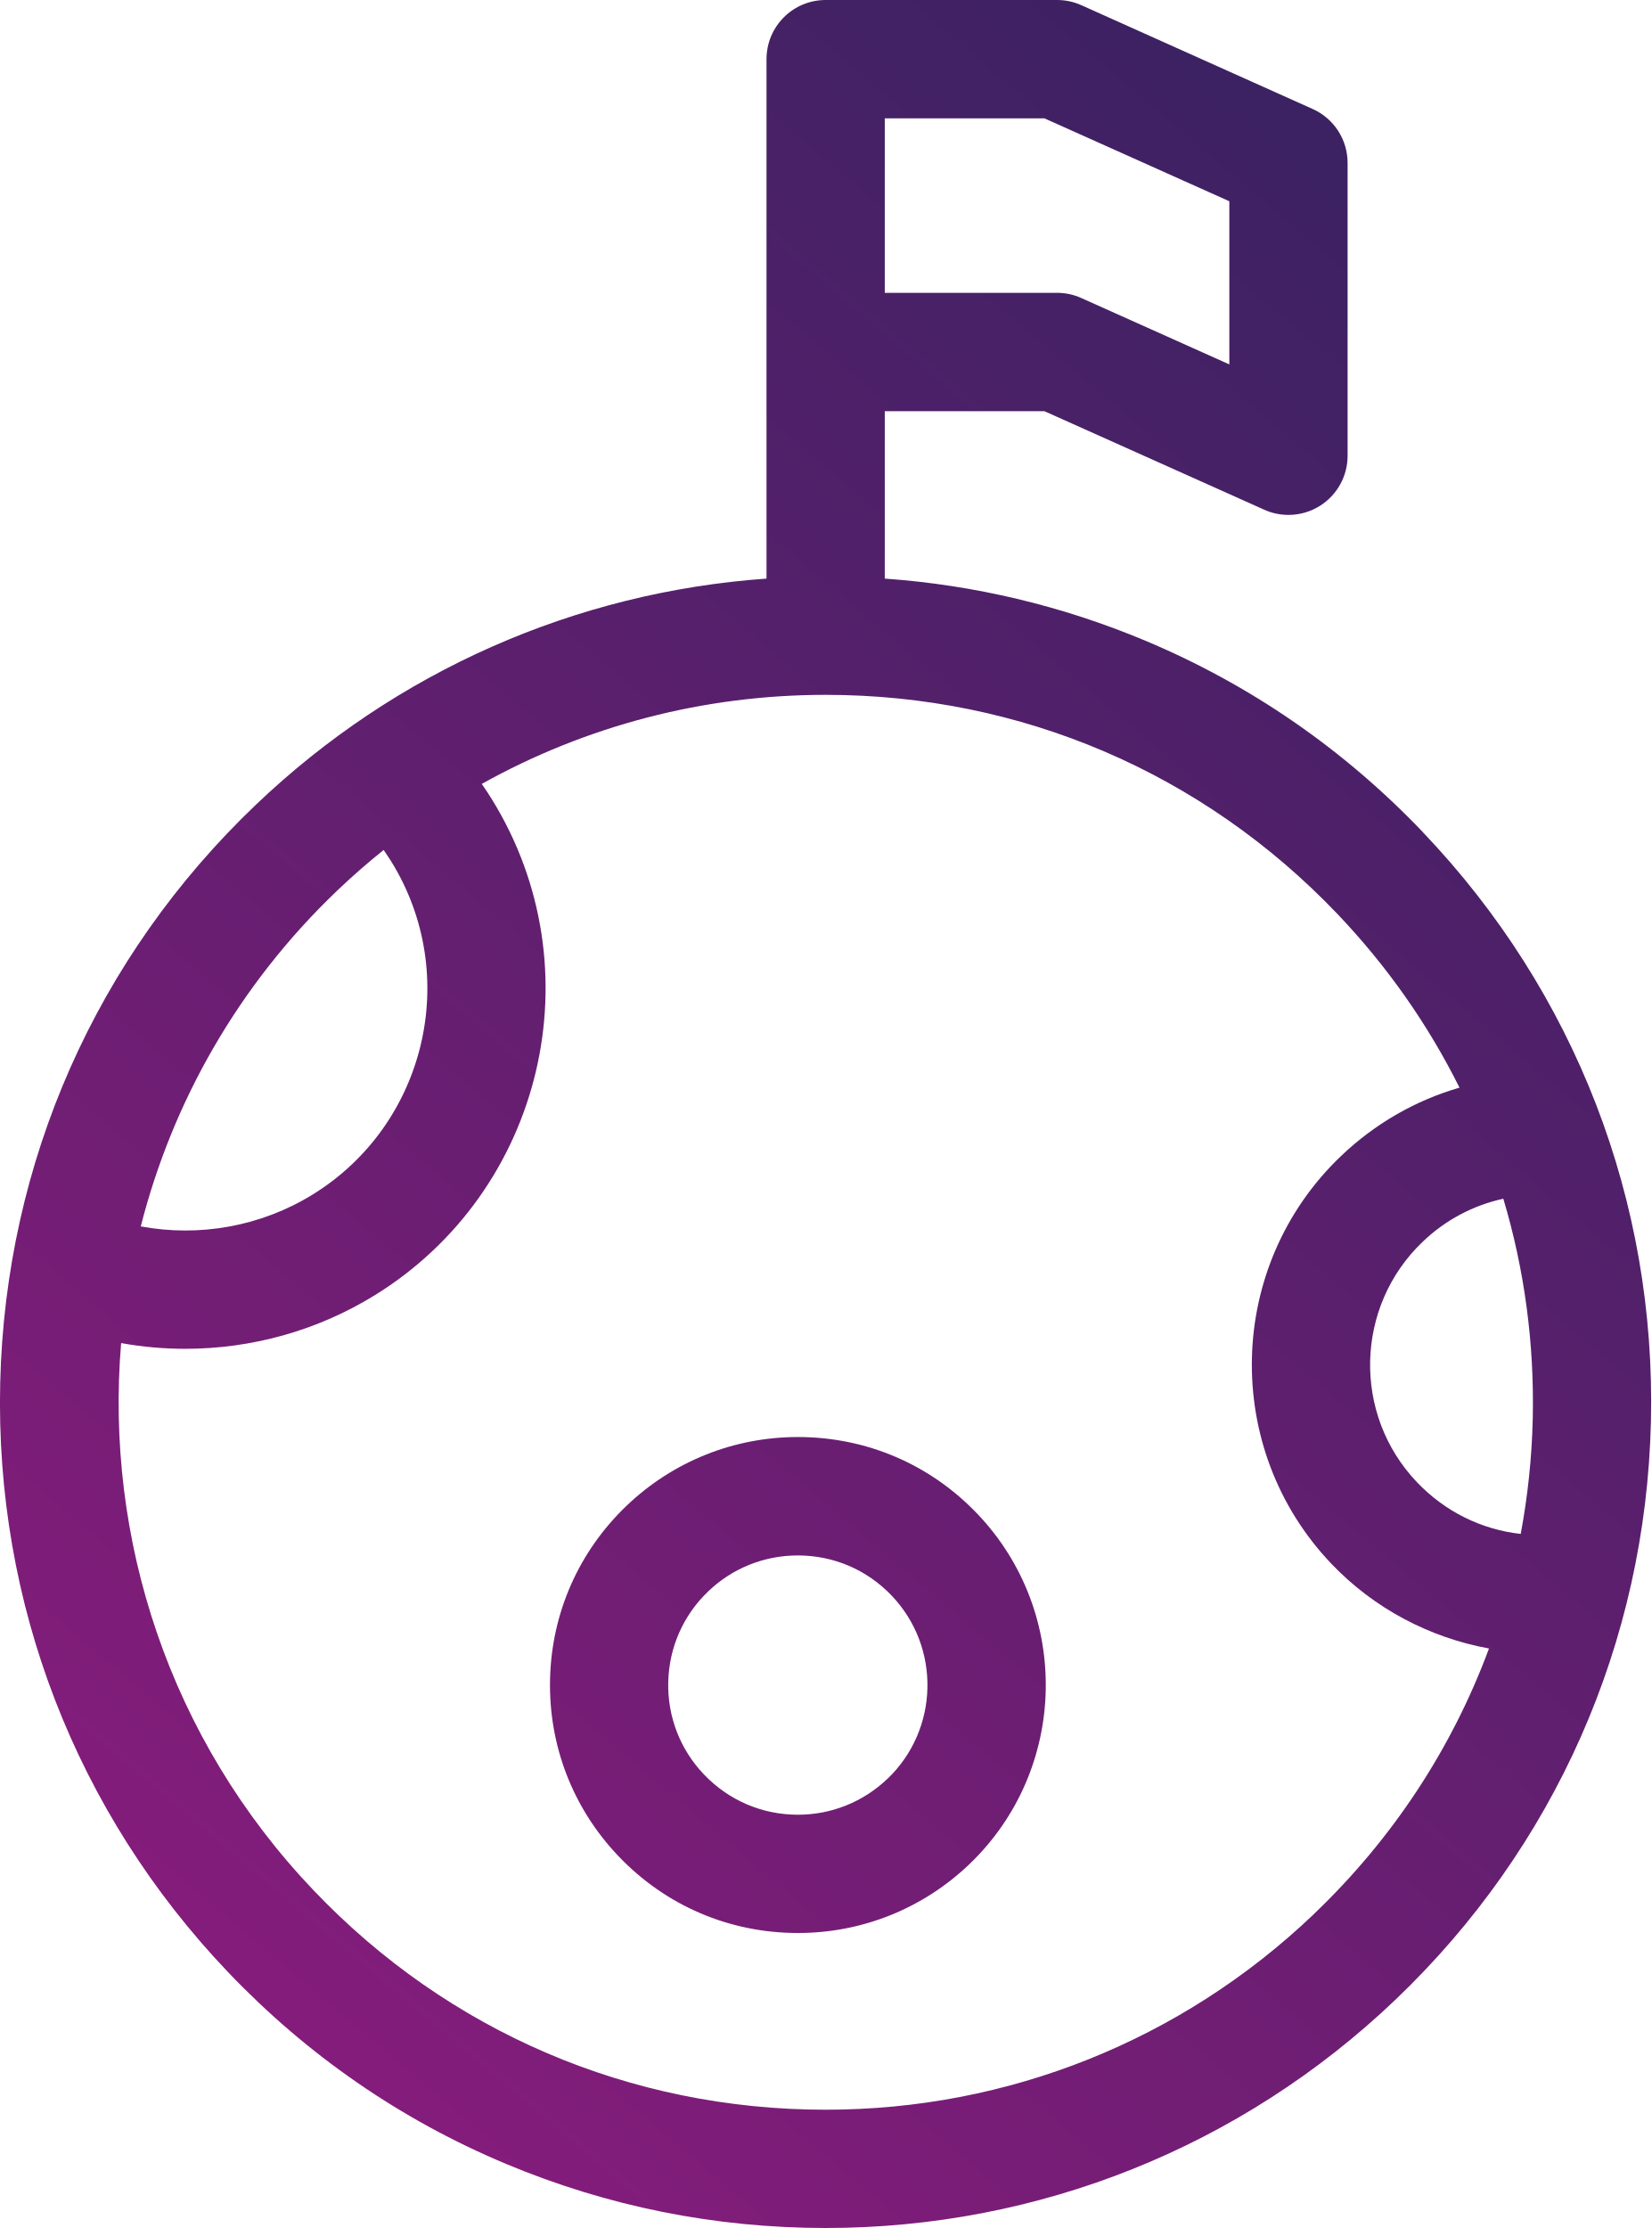
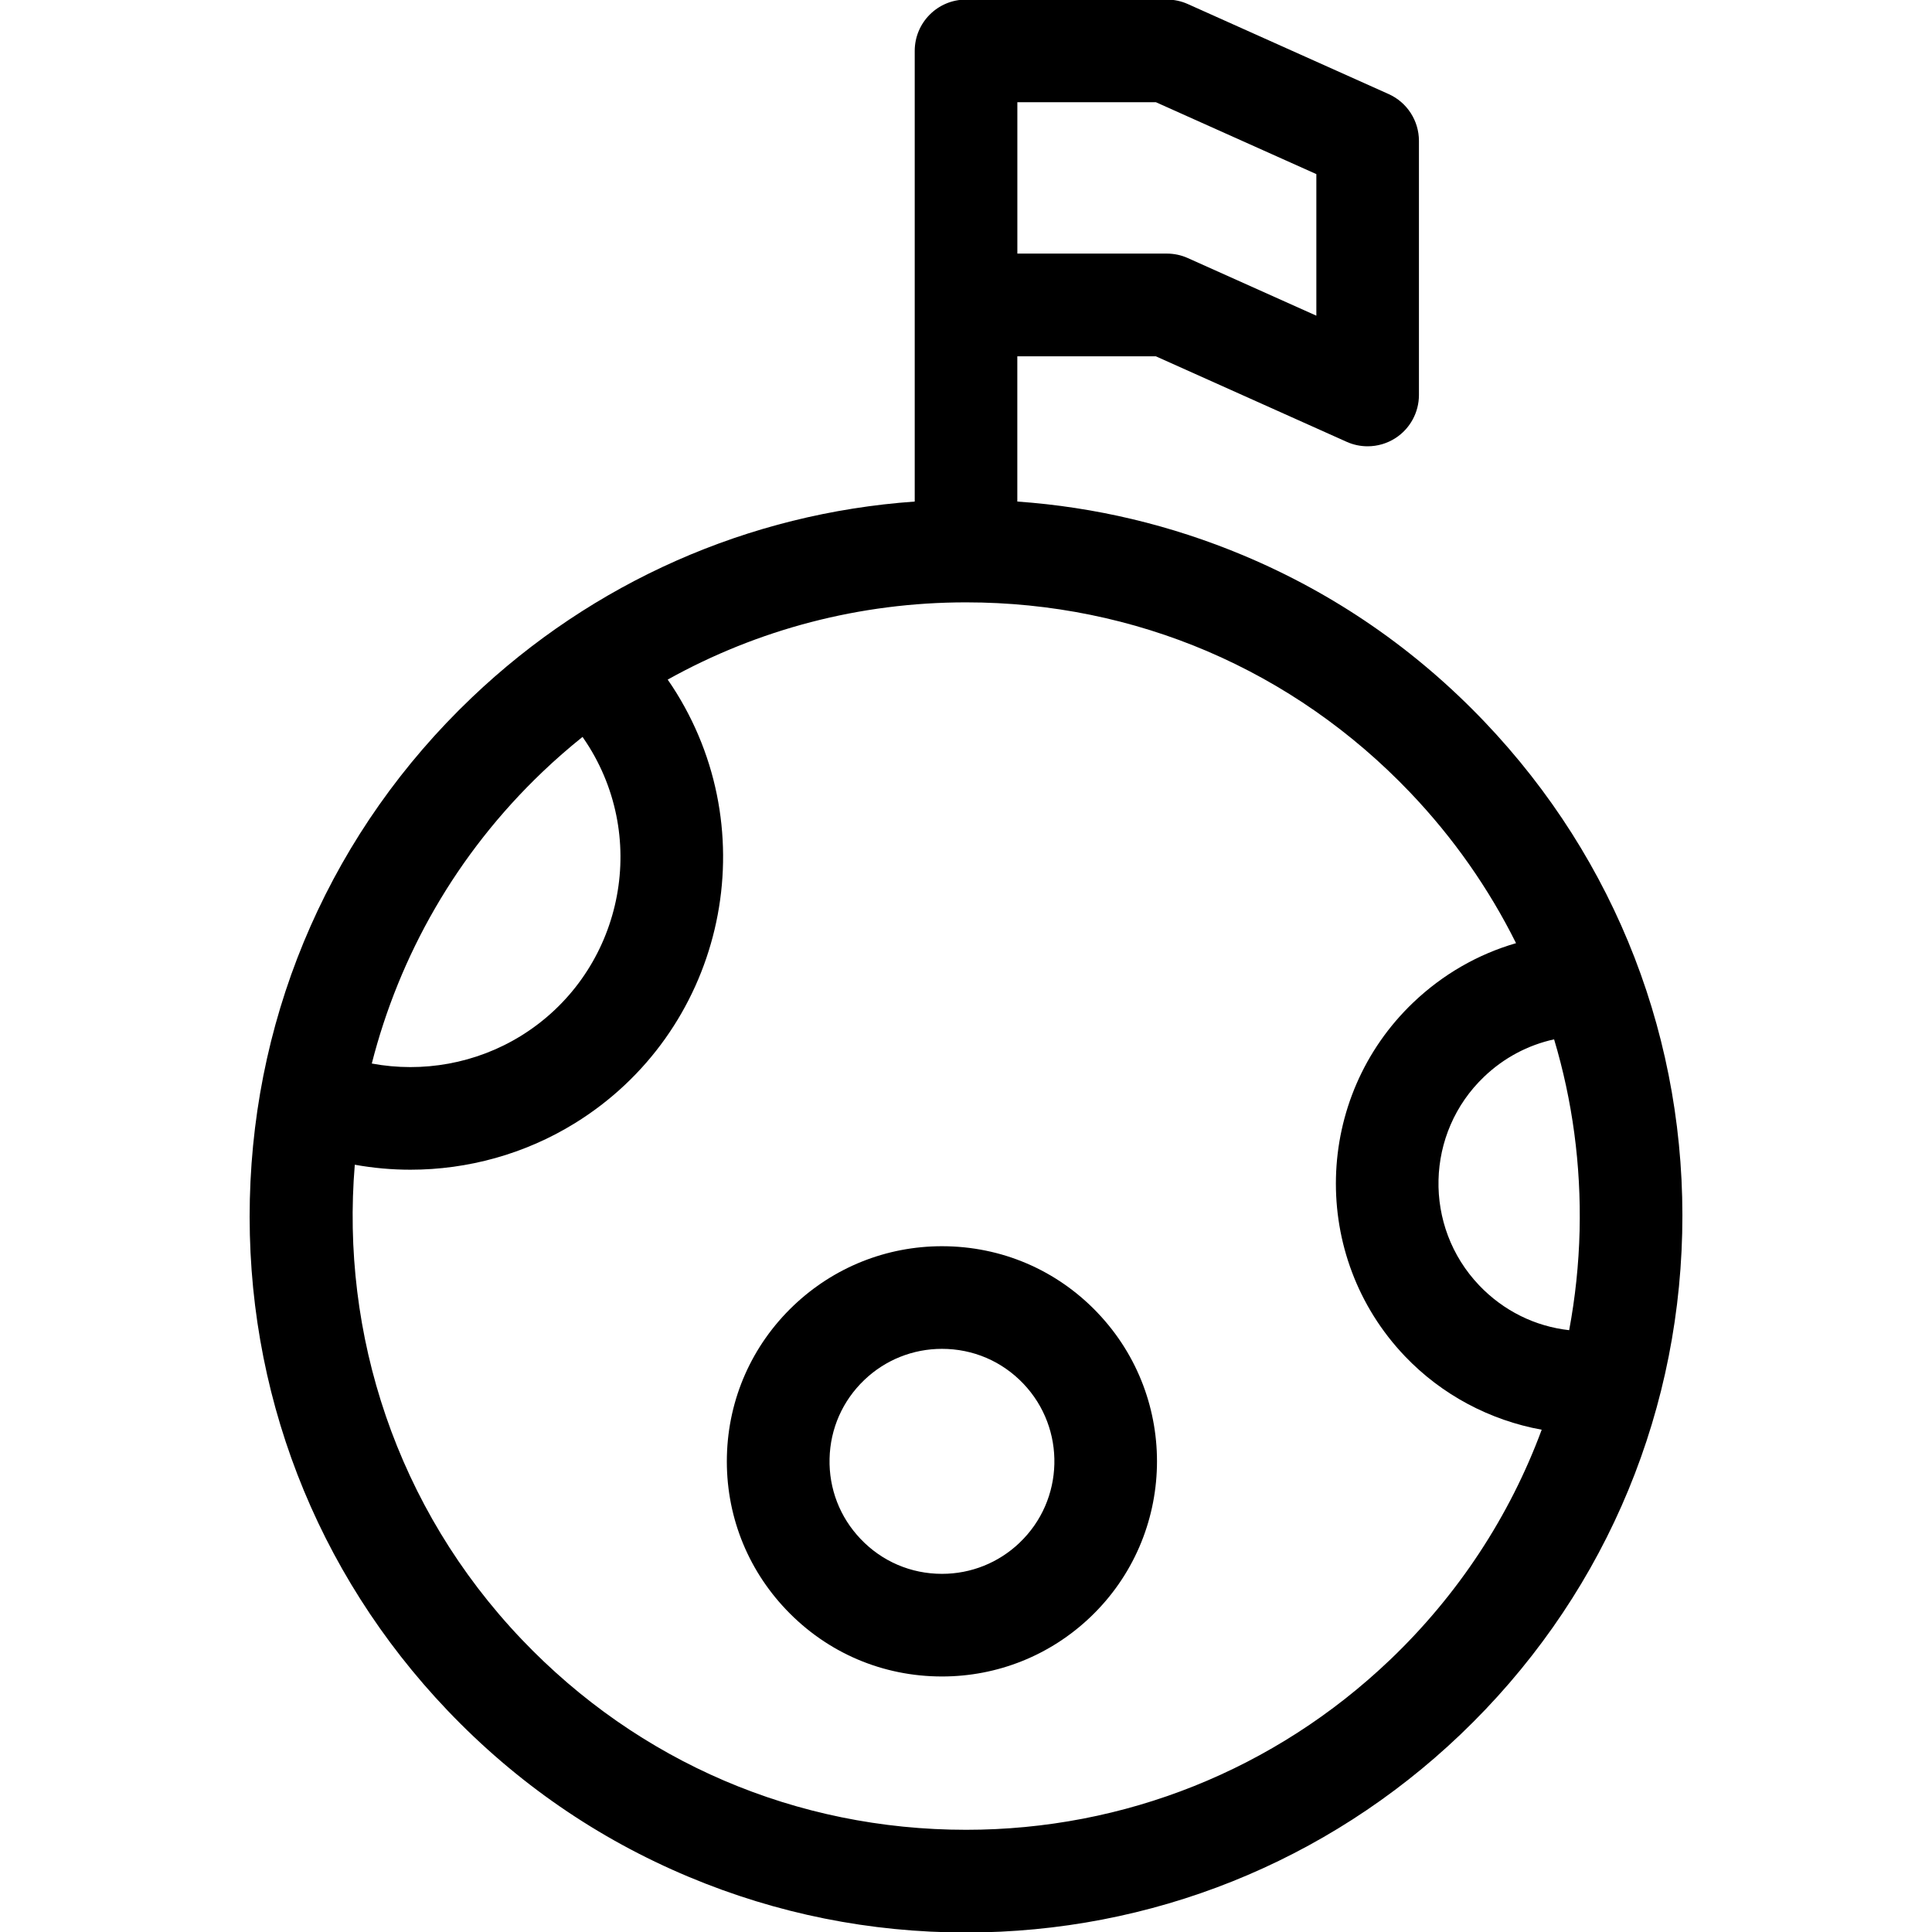
- <svg xmlns="http://www.w3.org/2000/svg" xmlns:xlink="http://www.w3.org/1999/xlink" id="Layer_2" width="236.26" height="318.72" viewBox="0 0 236.26 318.72">
-   <defs>
-     <style>.cls-1{fill:url(#linear-gradient-2);}.cls-2{fill:url(#linear-gradient);}</style>
-     <linearGradient id="linear-gradient" x1="-9.65" y1="340.04" x2="282.85" y2="-4.95" gradientUnits="userSpaceOnUse">
-       <stop offset="0" stop-color="#951b81" />
-       <stop offset="1" stop-color="#29235c" />
-     </linearGradient>
-     <linearGradient id="linear-gradient-2" x1="13.55" y1="359.72" x2="306.05" y2="14.72" xlink:href="#linear-gradient" />
-   </defs>
-   <g id="Icons">
-     <g>
-       <path class="cls-2" d="M203.62,119.08c-11.35-11.9-24.73-21.13-39.78-27.44-11.92-4.99-24.42-7.96-37.25-8.87v-23.95h22.84l31.46,14.1c1.1,.5,2.29,.74,3.46,.74,1.61,0,3.21-.46,4.6-1.36,2.41-1.56,3.86-4.24,3.86-7.1V23.31c0-3.34-1.96-6.36-5-7.72L154.71,.74c-1.09-.49-2.27-.74-3.46-.74h-33.12c-4.68,0-8.46,3.79-8.46,8.47V82.77c-27.35,1.94-53.03,13.25-73.05,32.34C13.78,136.88,.79,166.24,.03,197.79c-.75,31.54,10.83,61.49,32.6,84.33,11.34,11.89,24.72,21.13,39.77,27.43,14.53,6.09,29.92,9.17,45.73,9.17h0c30.48,0,59.43-11.59,81.5-32.63,22.84-21.78,35.83-51.14,36.58-82.69,.75-31.54-10.83-61.49-32.6-84.32ZM126.59,23.31v-6.38h22.84l26.46,11.86v23.34l-21.19-9.5c-1.09-.49-2.27-.74-3.46-.74h-24.65V23.31ZM48.29,127.36c2.13-2.03,4.33-3.95,6.6-5.77,.38,.55,.75,1.11,1.11,1.68,10.02,16.24,4.96,37.61-11.28,47.62-7.38,4.55-16.18,6.11-24.58,4.55,4.53-17.77,13.93-34.52,28.15-48.08Zm139.67,146.48c-18.91,18.03-43.7,27.96-69.82,27.96h0c-27.96,0-53.98-11.14-73.26-31.37-20.76-21.77-29.88-50.45-27.55-78.3,3.04,.55,6.11,.82,9.18,.82,9.46,0,18.87-2.58,27.09-7.65,24.18-14.92,31.72-46.74,16.8-70.92-.47-.76-.96-1.51-1.47-2.24,14.9-8.31,31.74-12.74,49.18-12.74h.02c27.95,0,53.96,11.14,73.24,31.36,7.13,7.48,12.97,15.84,17.45,24.83-6.28,1.82-12.07,5.13-16.94,9.77-16.47,15.7-17.09,41.87-1.39,58.34,6.08,6.38,14.04,10.57,22.55,12.12-5.28,14.25-13.76,27.22-25.08,38.01Zm31.34-70.83c-.13,5.57-.72,11.05-1.72,16.42-5.61-.62-10.82-3.18-14.84-7.39-9.26-9.71-8.89-25.15,.82-34.41,3.26-3.12,7.23-5.21,11.53-6.15,3.02,10.09,4.46,20.7,4.21,31.54Z" />
-       <path class="cls-1" d="M139.84,216.56c-6.76-7.09-15.88-10.99-25.68-10.99-9.16,0-17.85,3.48-24.48,9.8-6.86,6.54-10.76,15.36-10.98,24.83-.22,9.47,3.25,18.47,9.79,25.33,6.76,7.09,15.88,10.99,25.68,10.99h0c9.15,0,17.85-3.48,24.48-9.8,14.16-13.5,14.69-36,1.19-50.16Zm-12.88,37.91c-3.47,3.31-8.01,5.13-12.8,5.13-5.12,0-9.89-2.05-13.43-5.75-3.42-3.58-5.24-8.29-5.12-13.24,.12-4.96,2.16-9.57,5.74-12.98,3.46-3.31,8.01-5.12,12.8-5.12,5.12,0,9.89,2.04,13.43,5.75,7.06,7.4,6.78,19.17-.62,26.22Z" />
-     </g>
-   </g>
+ <svg xmlns="http://www.w3.org/2000/svg" id="Layer_1" width="500" height="500" viewBox="0 0 500 500">
+   <path d="M384.18,186.78c-17.81-18.68-38.81-33.16-62.43-43.06-18.71-7.83-38.32-12.5-58.47-13.92v-37.59h35.85l49.38,22.13c1.73,.78,3.59,1.16,5.43,1.16,2.53,0,5.04-.72,7.22-2.13,3.78-2.45,6.06-6.65,6.06-11.15V36.46c0-5.23-3.07-9.98-7.85-12.12L307.41,1.05c-1.71-.77-3.56-1.16-5.43-1.16h-51.97c-7.34,0-13.28,5.95-13.28,13.29v116.62c-42.93,3.04-83.23,20.79-114.66,50.76-35.84,34.17-56.23,80.26-57.41,129.76-1.18,49.51,16.99,96.52,51.17,132.36,17.8,18.67,38.8,33.16,62.42,43.05,22.81,9.56,46.95,14.4,71.78,14.4h0c47.84,0,93.27-18.19,127.91-51.22,35.84-34.18,56.23-80.26,57.41-129.78,1.18-49.51-16.99-96.5-51.17-132.35ZM263.29,36.46v-10.01h35.85l41.53,18.61v36.64l-33.26-14.91c-1.71-.77-3.56-1.16-5.43-1.16h-38.69v-29.18Zm-122.89,163.31c3.34-3.19,6.8-6.2,10.36-9.06,.6,.87,1.18,1.74,1.74,2.64,15.73,25.49,7.78,59.03-17.71,74.75-11.58,7.14-25.4,9.59-38.57,7.14,7.11-27.89,21.86-54.18,44.18-75.47Zm219.22,229.9c-29.68,28.29-68.59,43.88-109.58,43.88h0c-43.88,0-84.72-17.49-114.98-49.23-32.58-34.16-46.89-79.18-43.24-122.89,4.77,.86,9.59,1.29,14.4,1.29,14.84,0,29.62-4.05,42.52-12.01,37.96-23.42,49.79-73.35,26.37-111.31-.74-1.2-1.51-2.37-2.31-3.52,23.39-13.04,49.82-19.99,77.18-19.99h.03c43.87,0,84.69,17.49,114.95,49.22,11.19,11.73,20.36,24.87,27.39,38.98-9.86,2.86-18.94,8.06-26.58,15.34-25.85,24.64-26.82,65.72-2.18,91.56,9.54,10.01,22.03,16.59,35.4,19.02-8.28,22.36-21.6,42.72-39.36,59.66Zm49.18-111.18c-.21,8.74-1.13,17.34-2.7,25.76-8.81-.98-16.99-5-23.29-11.6-14.53-15.24-13.96-39.48,1.29-54.01,5.12-4.89,11.35-8.18,18.1-9.66,4.74,15.83,7,32.49,6.6,49.5Z" />
+   <path d="M284.08,339.77c-10.61-11.13-24.93-17.25-40.3-17.25-14.37,0-28.01,5.46-38.42,15.38-10.76,10.26-16.89,24.1-17.24,38.97-.35,14.87,5.1,28.98,15.37,39.75,10.61,11.13,24.92,17.25,40.3,17.25h0c14.37,0,28.01-5.46,38.41-15.38,22.22-21.18,23.06-56.5,1.87-78.72Zm-20.21,59.49c-5.44,5.19-12.57,8.05-20.08,8.05-8.04,0-15.53-3.21-21.07-9.03-5.36-5.62-8.22-13.01-8.03-20.78,.18-7.78,3.38-15.01,9.01-20.38,5.44-5.19,12.57-8.04,20.08-8.04,8.04,0,15.53,3.2,21.07,9.02,11.07,11.62,10.64,30.08-.98,41.15Z" />
</svg>
